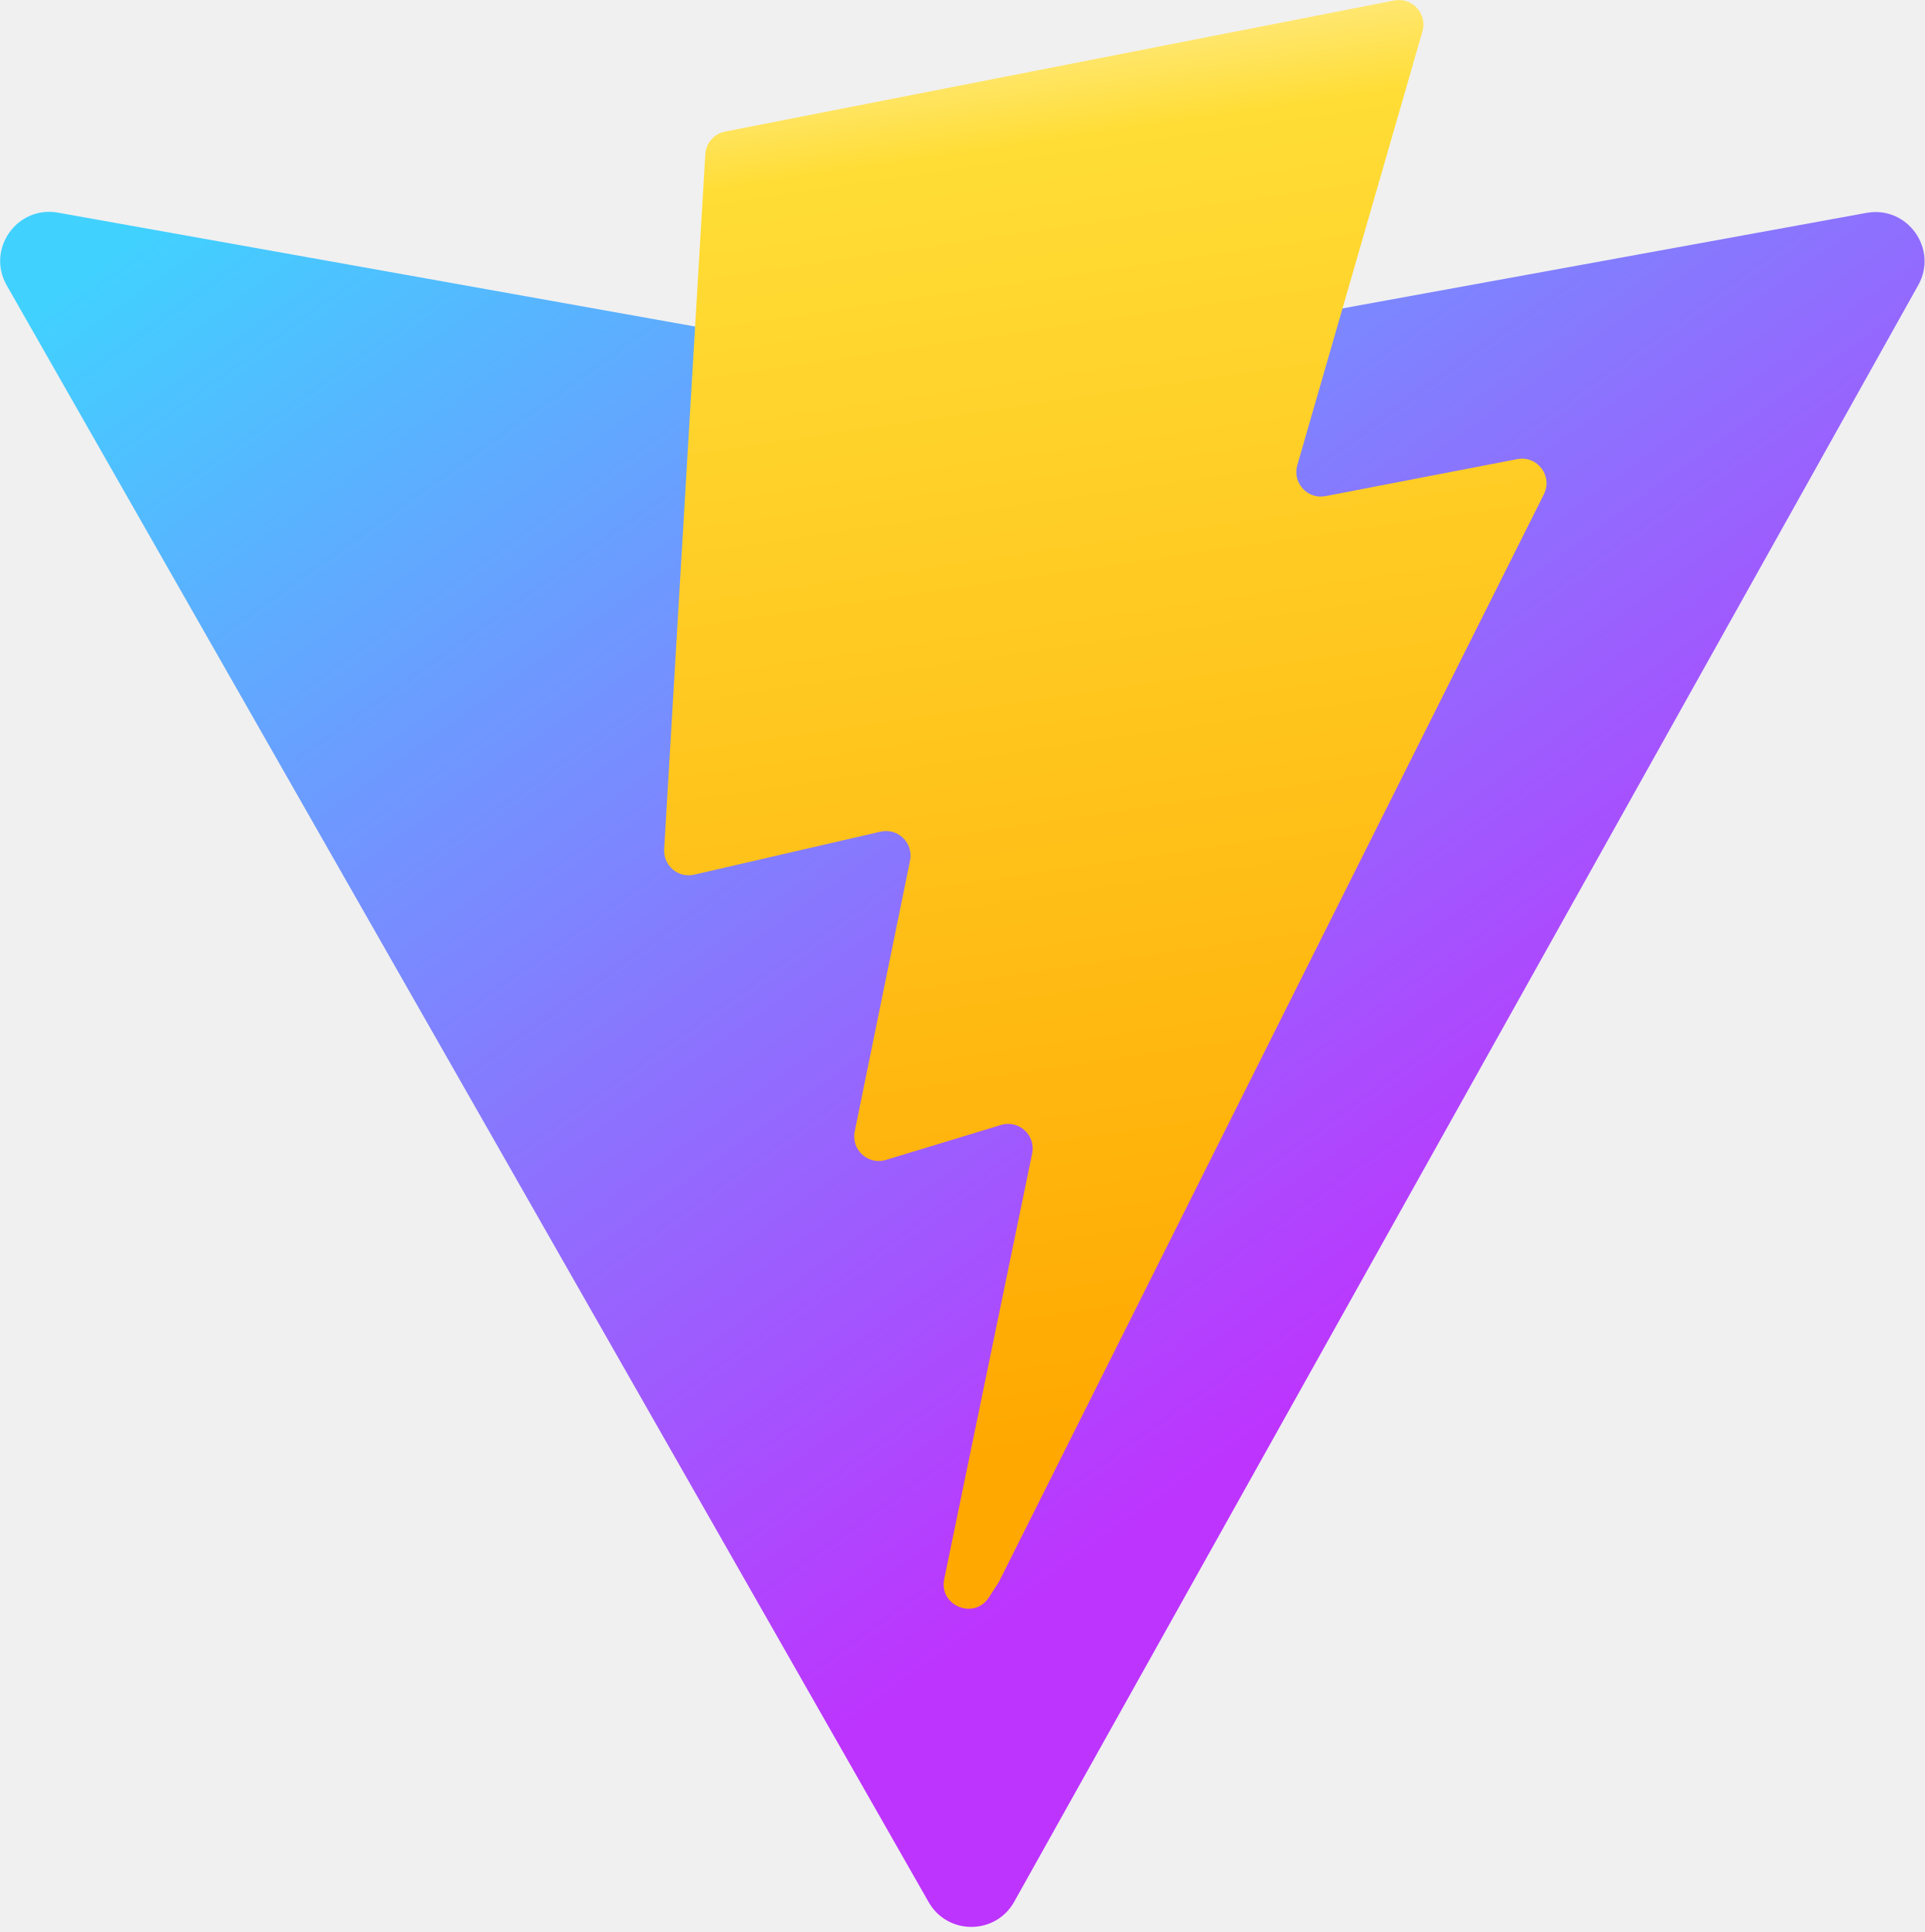
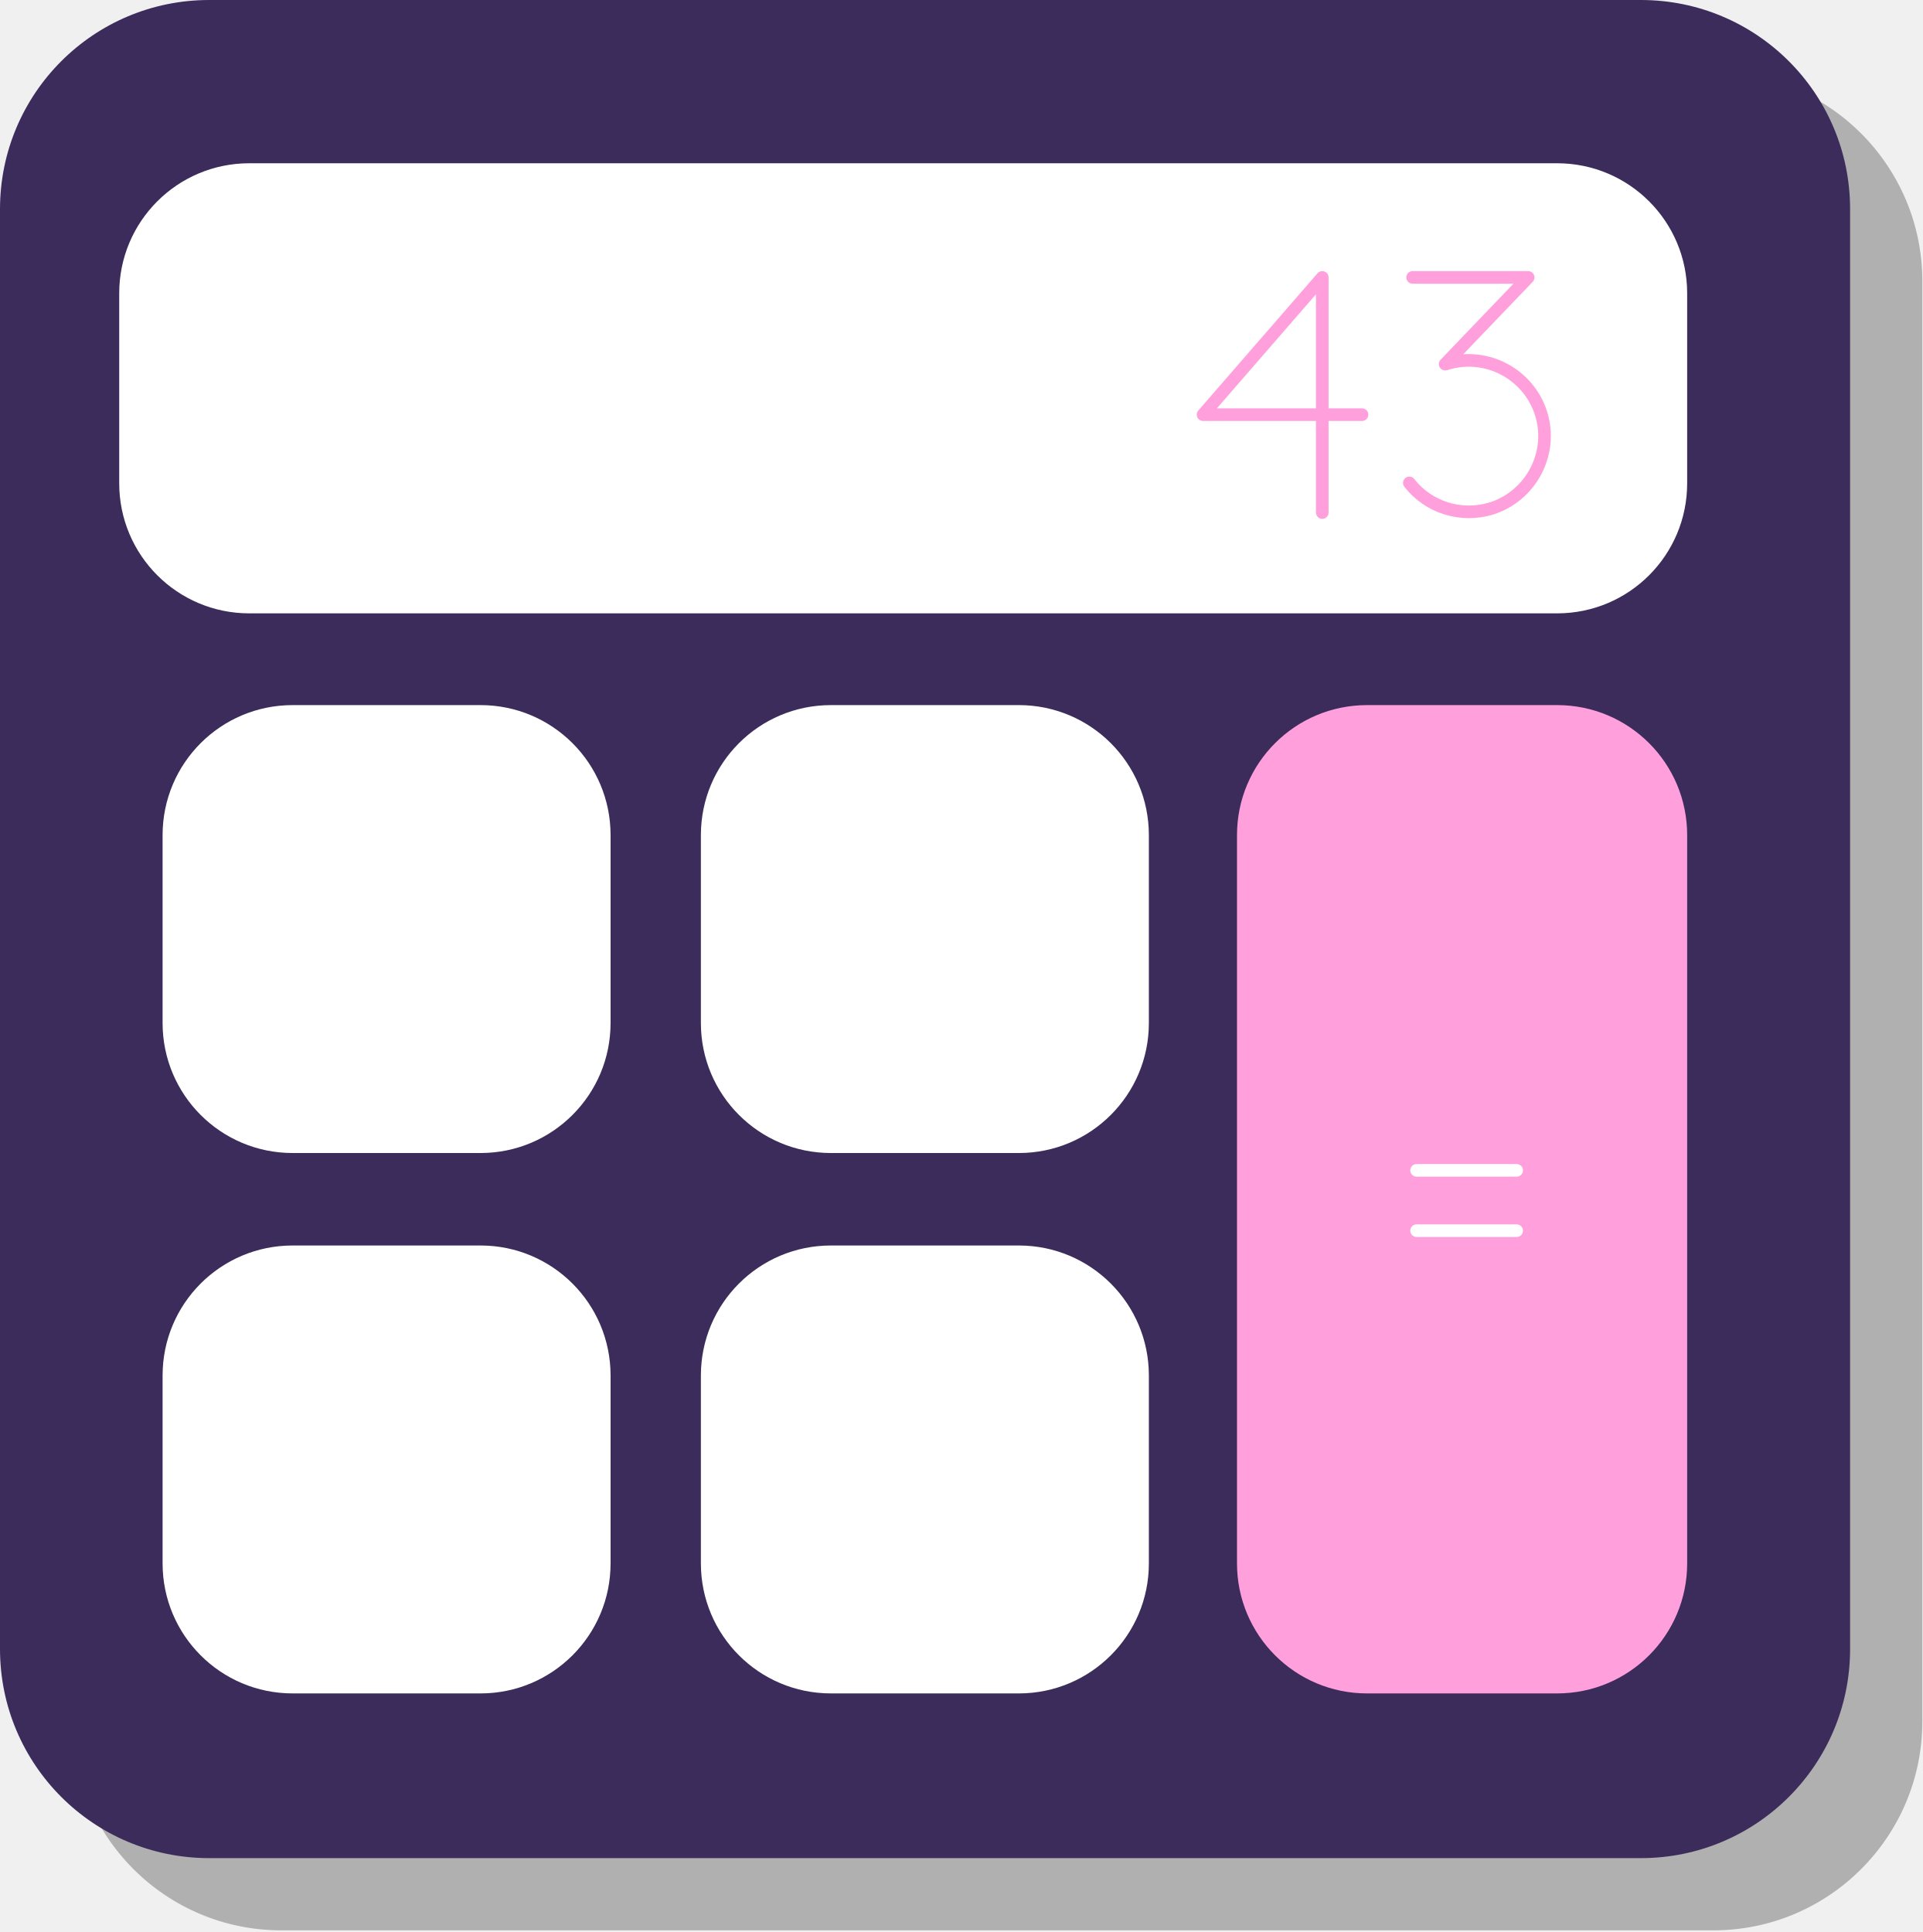
- <svg xmlns="http://www.w3.org/2000/svg" aria-hidden="true" role="img" class="iconify iconify--logos" width="31.88" height="32" preserveAspectRatio="xMidYMid meet" viewBox="0 0 256 257">
-   <defs>
-     <linearGradient id="IconifyId1813088fe1fbc01fb466" x1="-.828%" x2="57.636%" y1="7.652%" y2="78.411%">
-       <stop offset="0%" stop-color="#41D1FF" />
-       <stop offset="100%" stop-color="#BD34FE" />
-     </linearGradient>
-     <linearGradient id="IconifyId1813088fe1fbc01fb467" x1="43.376%" x2="50.316%" y1="2.242%" y2="89.03%">
-       <stop offset="0%" stop-color="#FFEA83" />
-       <stop offset="8.333%" stop-color="#FFDD35" />
-       <stop offset="100%" stop-color="#FFA800" />
-     </linearGradient>
-   </defs>
-   <path fill="url(#IconifyId1813088fe1fbc01fb466)" d="M255.153 37.938L134.897 252.976c-2.483 4.44-8.862 4.466-11.382.048L.875 37.958c-2.746-4.814 1.371-10.646 6.827-9.67l120.385 21.517a6.537 6.537 0 0 0 2.322-.004l117.867-21.483c5.438-.991 9.574 4.796 6.877 9.62Z" />
-   <path fill="url(#IconifyId1813088fe1fbc01fb467)" d="M185.432.063L96.44 17.501a3.268 3.268 0 0 0-2.634 3.014l-5.474 92.456a3.268 3.268 0 0 0 3.997 3.378l24.777-5.718c2.318-.535 4.413 1.507 3.936 3.838l-7.361 36.047c-.495 2.426 1.782 4.5 4.151 3.78l15.304-4.649c2.372-.72 4.652 1.36 4.15 3.788l-11.698 56.621c-.732 3.542 3.979 5.473 5.943 2.437l1.313-2.028l72.516-144.72c1.215-2.423-.88-5.186-3.54-4.672l-25.505 4.922c-2.396.462-4.435-1.77-3.759-4.114l16.646-57.705c.677-2.35-1.37-4.583-3.769-4.113Z" />
+ <svg xmlns="http://www.w3.org/2000/svg" width="610" height="613" viewBox="0 0 610 613" fill="none">
+   <path opacity="0.3" d="M89.28 22.92H543.49C580.17 22.92 609.85 52.6 609.85 89.28V546.12C609.85 582.8 580.17 612.48 543.49 612.48H89.28C52.61 612.48 22.92 582.8 22.92 546.12V89.28C22.92 52.6 52.61 22.92 89.28 22.92Z" fill="#1A1A1A" />
+   <path d="M66.36 0H520.57C557.25 0 586.93 29.68 586.93 66.36V523.2C586.93 559.88 557.25 589.56 520.57 589.56H66.36C29.69 589.56 0 559.88 0 523.2V66.36C0 29.68 29.69 0 66.36 0Z" fill="#3C2C5B" />
+   <path d="M79.08 51.8H493.98C516.79 51.8 535.24 70.25 535.24 93.06V153.35C535.24 176.15 516.79 194.61 493.98 194.61H79.08C56.28 194.61 37.82 176.15 37.82 153.35V93.06C37.82 70.25 56.28 51.8 79.08 51.8Z" fill="white" />
+   <path d="M392.43 496.04V264.98C392.43 242.17 410.89 223.72 433.69 223.72H493.98C516.79 223.72 535.24 242.17 535.24 264.98V496.04C535.24 518.84 516.79 537.3 493.98 537.3H433.69C410.89 537.3 392.43 518.84 392.43 496.04Z" fill="#FFA0DC" />
+   <path d="M222.35 496.04V436.44C222.35 413.63 240.8 395.18 263.61 395.18H323.21C346.02 395.18 364.47 413.63 364.47 436.44V496.04C364.47 518.84 346.02 537.3 323.21 537.3H263.61C240.8 537.3 222.35 518.84 222.35 496.04Z" fill="white" />
+   <path d="M222.35 324.58V264.98C222.35 242.17 240.8 223.72 263.61 223.72H323.21C346.02 223.72 364.47 242.17 364.47 264.98V324.58C364.47 347.38 346.02 365.84 323.21 365.84H263.61C240.8 365.84 222.35 347.38 222.35 324.58Z" fill="white" />
+   <path d="M51.58 496.04V436.44C51.58 413.63 70.03 395.18 92.84 395.18H152.44C175.24 395.18 193.7 413.63 193.7 436.44V496.04C193.7 518.84 175.24 537.3 152.44 537.3H92.84C70.03 537.3 51.58 518.84 51.58 496.04Z" fill="white" />
+   <path d="M51.58 324.58V264.98C51.58 242.17 70.03 223.72 92.84 223.72H152.44C175.24 223.72 193.7 242.17 193.7 264.98V324.58C193.7 347.38 175.24 365.84 152.44 365.84H92.84C70.03 365.84 51.58 347.38 51.58 324.58Z" fill="white" />
+   <path d="M419.48 162.63V88.02L381.66 131.57H432.09" stroke="#FFA0DC" stroke-width="4" stroke-linecap="round" stroke-linejoin="round" />
+   <path d="M458.91 115.41C471.63 111.51 485.04 118.73 488.94 131.34C492.83 143.95 485.61 157.47 473.01 161.37C463.49 164.23 453.18 161.03 447.1 153.23" stroke="#FFA0DC" stroke-width="4" stroke-linecap="round" stroke-linejoin="round" />
+   <path d="M448.14 88.02H484.81L458.45 115.52" stroke="#FFA0DC" stroke-width="4" stroke-linecap="round" stroke-linejoin="round" />
+   <path d="M481.14 390.48H449.4" stroke="white" stroke-width="4" stroke-linecap="round" stroke-linejoin="round" />
+   <path d="M481.14 371.34H449.4" stroke="white" stroke-width="4" stroke-linecap="round" stroke-linejoin="round" />
</svg>
